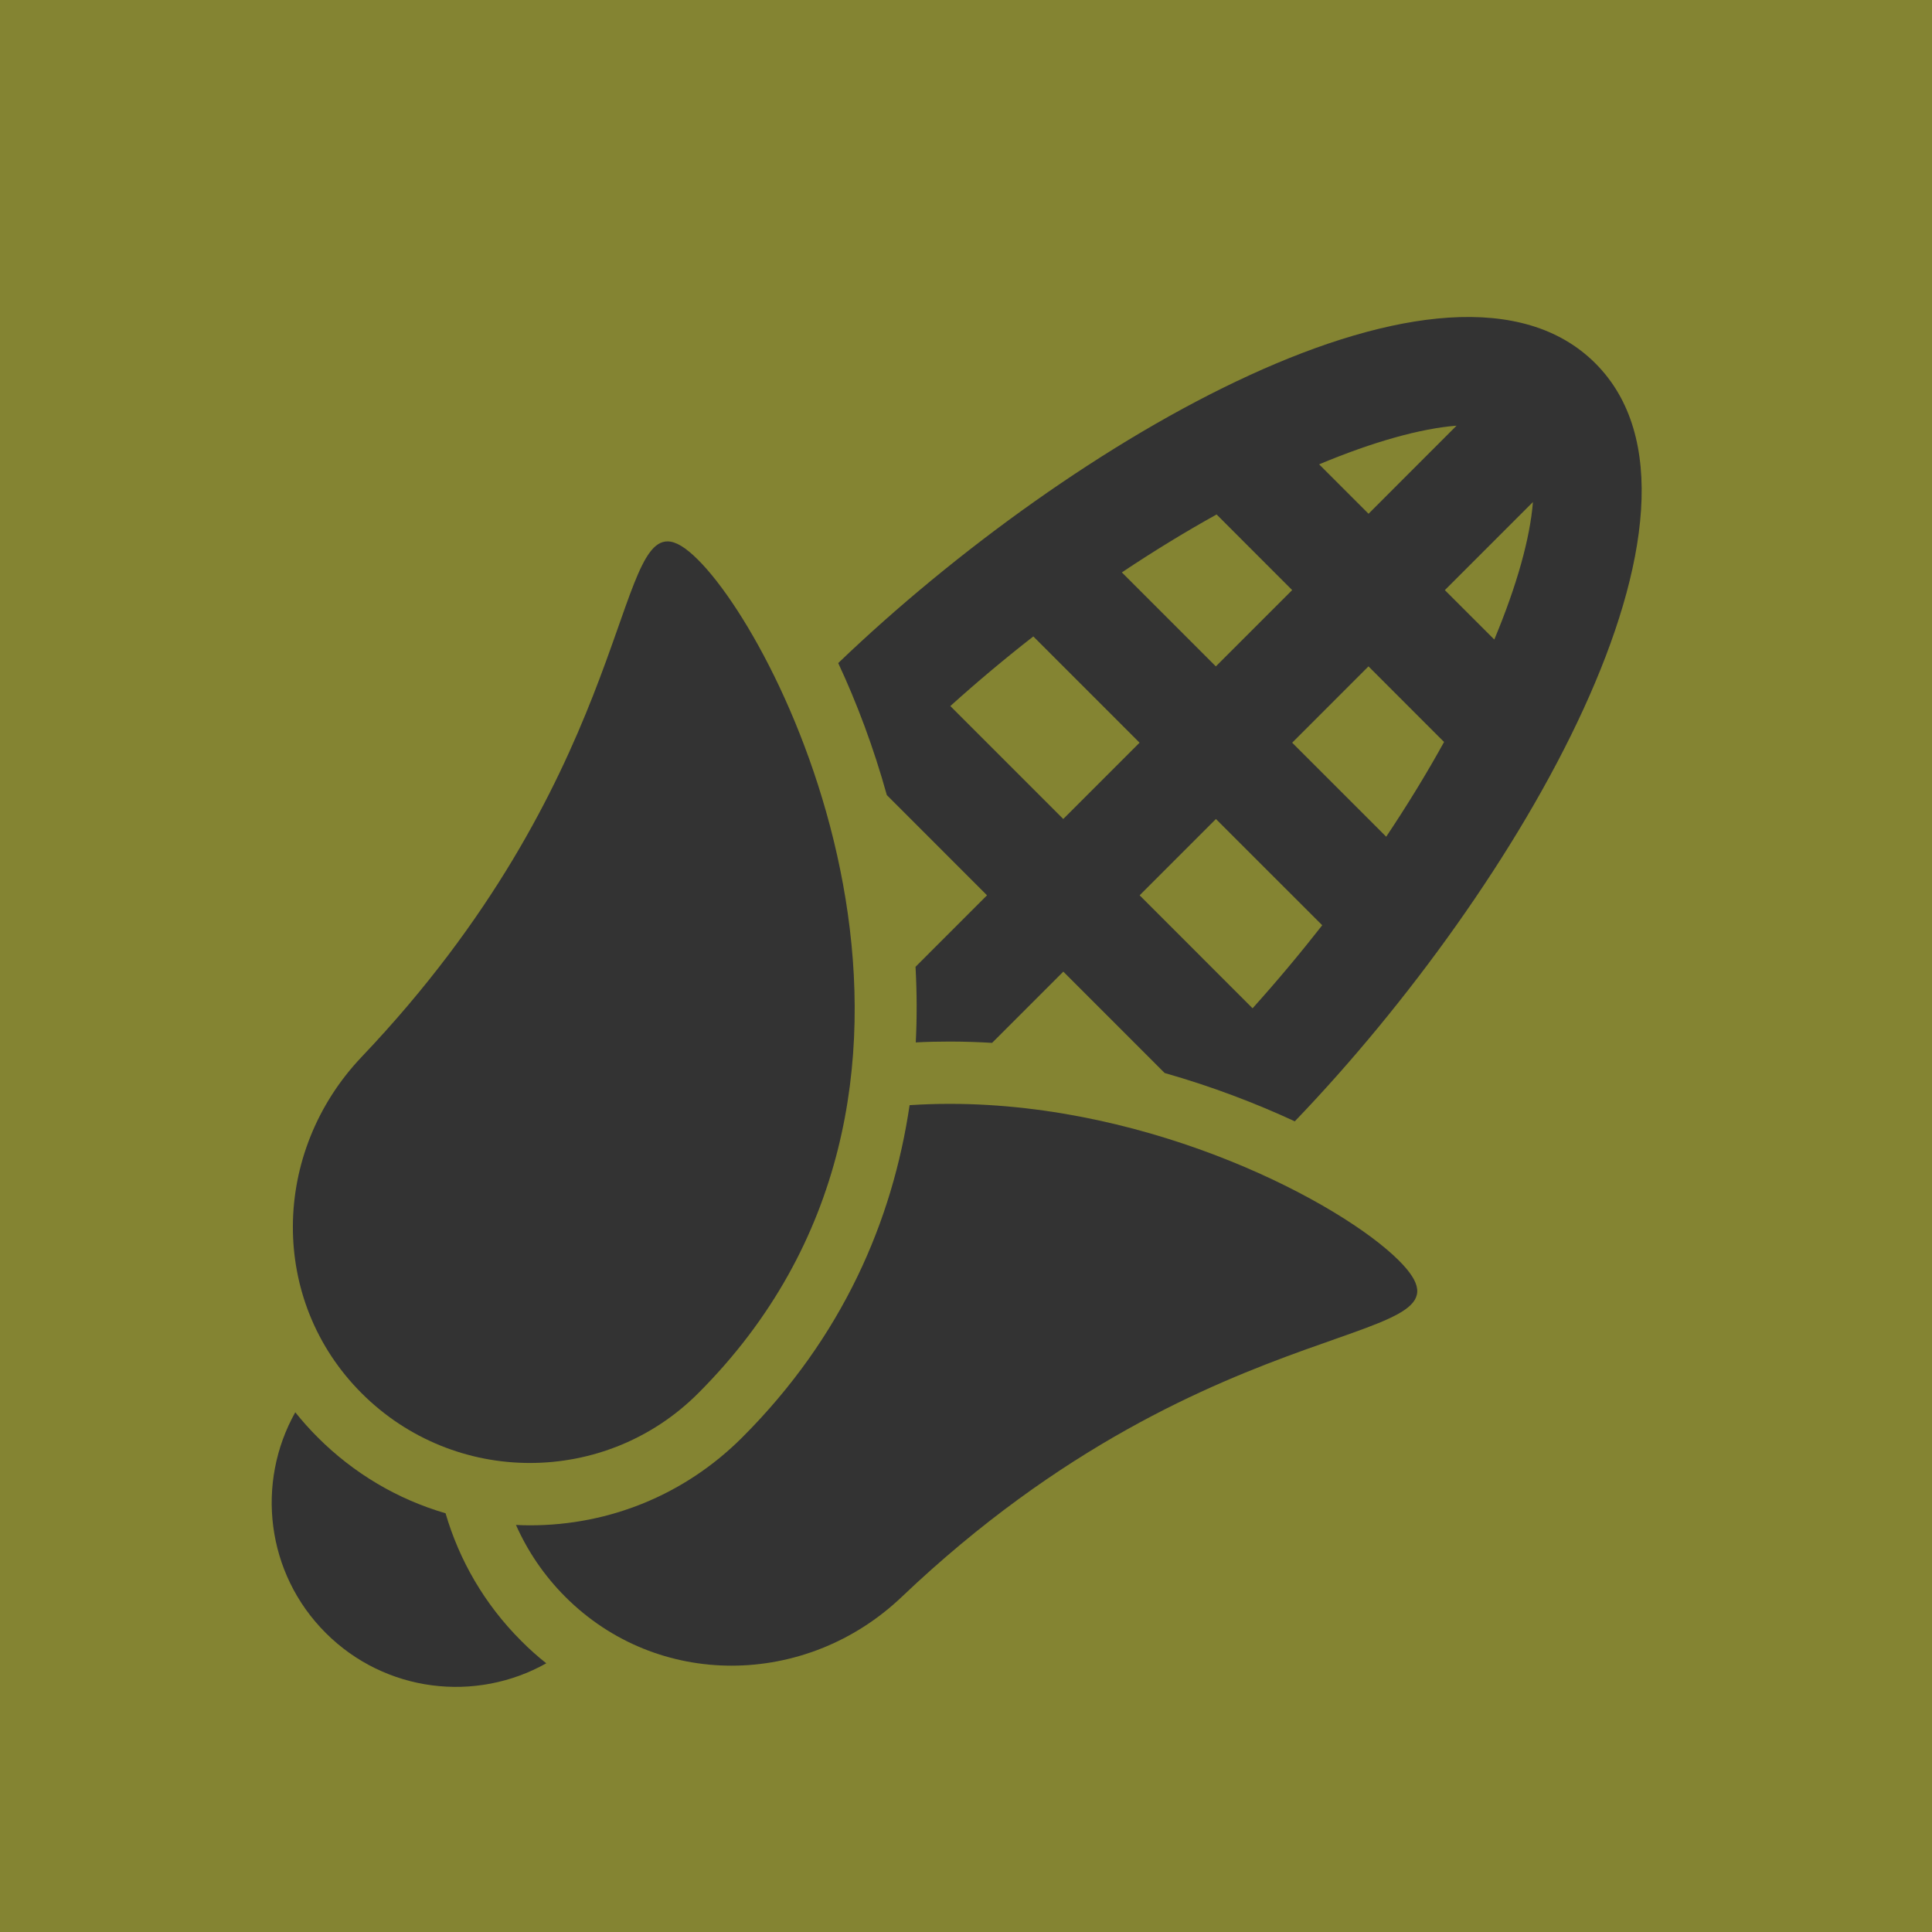
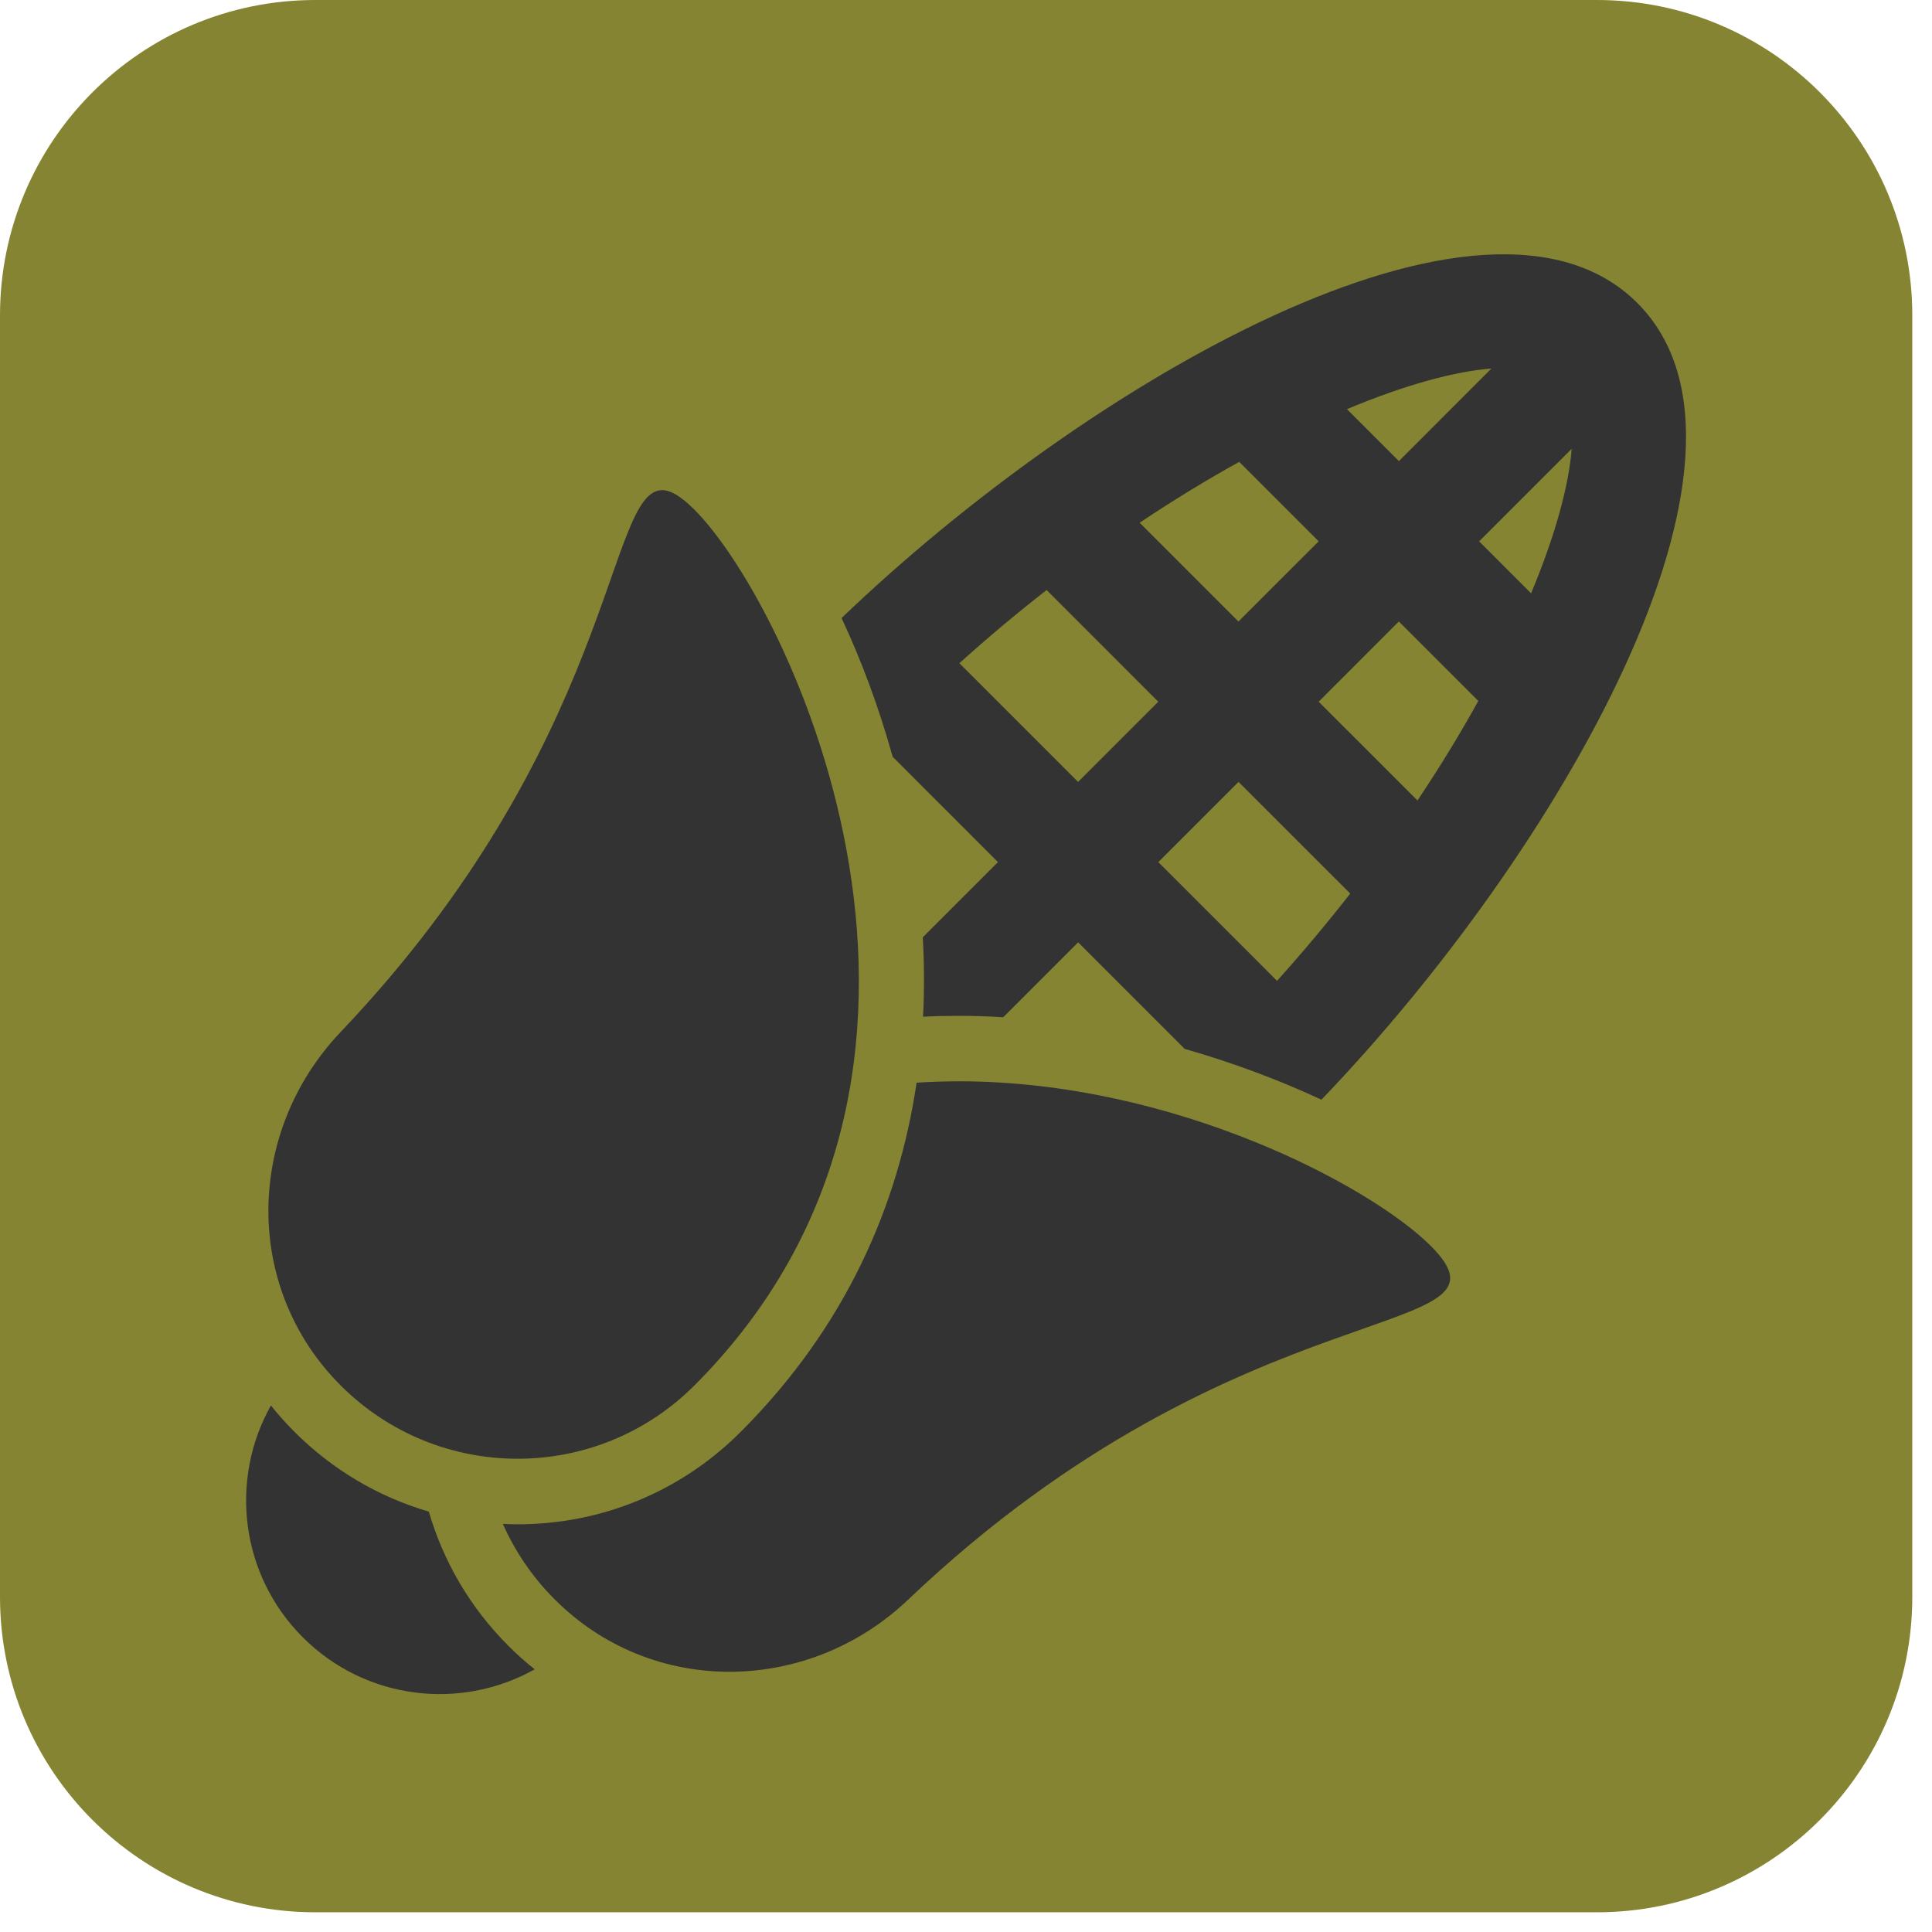
- <svg xmlns="http://www.w3.org/2000/svg" width="60%" height="60%" viewBox="0 0 128 128">
+ <svg xmlns="http://www.w3.org/2000/svg" width="100%" height="100%" viewBox="0 0 98 98">
  <g id="svg_49">
-     <rect id="svg_50" height="128" width="128" y="0" x="0" fill="#848432" />
-     <g id="svg_1" fill="#333">
-       <path d="m29.518,100.258c-3.169,-0.924 -6.075,-2.632 -8.472,-5.032c-0.532,-0.532 -1.025,-1.085 -1.483,-1.658c-2.616,4.659 -1.948,10.656 2.015,14.617c3.961,3.961 9.962,4.629 14.615,2.013c-0.575,-0.454 -1.13,-0.95 -1.658,-1.482c-2.443,-2.439 -4.111,-5.357 -5.016,-8.459z" id="svg_4" />
-       <path d="m65.392,59.316l-4.736,4.738c0.091,1.652 0.101,3.326 0.016,5.008c0.742,-0.04 1.487,-0.056 2.241,-0.056c0.944,0 1.882,0.032 2.814,0.087l4.72,-4.72l6.715,6.717c3.124,0.888 6.033,2.001 8.621,3.201c14.835,-15.446 29.517,-40.617 19.914,-50.22c-9.591,-9.593 -34.717,5.041 -50.163,19.86c1.226,2.622 2.34,5.575 3.221,8.746l6.636,6.638zm17.594,7.485l-7.483,-7.485l5.055,-5.055l7.043,7.039c-1.442,1.842 -2.977,3.681 -4.615,5.502zm8.853,-11.368l-6.229,-6.227l5.055,-5.057l5.008,5.01c-1.123,2.035 -2.406,4.139 -3.834,6.275zm9.722,-22.173c-0.188,2.378 -1.055,5.511 -2.56,9.111l-3.276,-3.274l5.837,-5.837zm-5.059,-5.059l-5.833,5.837l-3.274,-3.274c3.596,-1.505 6.731,-2.374 9.107,-2.562zm-15.9,5.884l5.008,5.01l-5.057,5.055l-6.227,-6.227c2.142,-1.43 4.244,-2.711 6.277,-3.838zm-12.142,8.08l7.039,7.041l-5.055,5.055l-7.483,-7.483c1.819,-1.64 3.659,-3.177 5.5,-4.613z" id="svg_5" />
-       <path d="m62.913,73.133c-0.879,0 -1.763,0.03 -2.65,0.087c-1.132,7.667 -4.429,15.352 -11.086,22.01c-3.756,3.76 -8.752,5.827 -14.065,5.827c-0.311,0 -0.621,-0.008 -0.928,-0.026c0.766,1.727 1.854,3.348 3.27,4.764c3.058,3.06 7.023,4.56 11.011,4.56c4.042,0 8.108,-1.535 11.281,-4.56c21.09,-20.061 39.084,-16.134 32.926,-22.29c-3.772,-3.764 -16.158,-10.372 -29.759,-10.372z" id="svg_6" />
-       <path d="m35.107,96.926c4.034,0 8.068,-1.537 11.146,-4.615c19.89,-19.89 6.156,-49.062 0,-55.218c-0.835,-0.833 -1.483,-1.224 -2.031,-1.224c-3.502,0 -2.917,15.914 -20.259,34.15c-5.999,6.309 -6.158,16.136 0,22.29c3.078,3.076 7.112,4.617 11.144,4.617z" id="svg_7" />
+     <rect fill="#848432" x="0" y="0" width="97" height="97" id="svg_50" rx="16" ry="16" />
+     <g fill="#333" id="svg_1">
+       <path id="svg_4" d="m21.753,76.676c-2.55,-0.744 -4.888,-2.118 -6.818,-4.049c-0.428,-0.428 -0.825,-0.873 -1.194,-1.334c-2.105,3.749 -1.567,8.575 1.621,11.762c3.187,3.187 8.016,3.725 11.76,1.62c-0.463,-0.365 -0.91,-0.764 -1.334,-1.192c-1.966,-1.963 -3.308,-4.311 -4.036,-6.807l0,0z" />
+       <path id="svg_5" d="m50.62,43.73l-3.811,3.813c0.073,1.329 0.081,2.676 0.013,4.03c0.597,-0.032 1.197,-0.045 1.803,-0.045c0.76,0 1.515,0.026 2.265,0.07l3.798,-3.798l5.404,5.405c2.514,0.715 4.855,1.61 6.937,2.576c11.937,-12.429 23.752,-32.684 16.024,-40.412c-7.718,-7.719 -27.936,4.057 -40.365,15.981c0.986,2.11 1.883,4.486 2.592,7.038l5.34,5.341l0,0l0,-0zm14.157,6.023l-6.021,-6.023l4.068,-4.068l5.667,5.664c-1.16,1.483 -2.395,2.962 -3.714,4.427zm7.124,-9.148l-5.013,-5.011l4.068,-4.07l4.03,4.031c-0.903,1.637 -1.936,3.331 -3.085,5.049l0,-0zm7.823,-17.842c-0.152,1.913 -0.849,4.435 -2.06,7.332l-2.636,-2.635l4.697,-4.697zm-4.071,-4.071l-4.694,4.697l-2.635,-2.635c2.893,-1.211 5.417,-1.91 7.328,-2.062l0,-0l0,0zm-12.794,4.735l4.03,4.031l-4.07,4.068l-5.011,-5.011c1.724,-1.151 3.415,-2.182 5.051,-3.088l0,0l-0,0zm-9.77,6.502l5.664,5.665l-4.068,4.068l-6.021,-6.021c1.463,-1.32 2.944,-2.557 4.425,-3.712z" />
+       <path id="svg_6" d="m48.625,54.849c-0.707,0 -1.419,0.024 -2.132,0.07c-0.911,6.17 -3.564,12.354 -8.921,17.711c-3.023,3.026 -7.043,4.689 -11.318,4.689c-0.251,0 -0.5,-0.006 -0.747,-0.021c0.616,1.39 1.492,2.694 2.632,3.833c2.461,2.462 5.651,3.669 8.86,3.669c3.252,0 6.524,-1.235 9.078,-3.669c16.971,-16.143 31.451,-12.983 26.495,-17.936c-3.035,-3.029 -13.002,-8.347 -23.947,-8.347l0,0l0,-0z" />
+       <path id="svg_7" d="m26.25,73.995c3.246,0 6.492,-1.237 8.969,-3.714c16.005,-16.005 4.954,-39.48 0,-44.433c-0.672,-0.67 -1.194,-0.985 -1.634,-0.985c-2.818,0 -2.348,12.806 -16.302,27.48c-4.828,5.077 -4.955,12.984 0,17.936c2.477,2.475 5.723,3.715 8.967,3.715l0,-0z" />
    </g>
  </g>
</svg>
